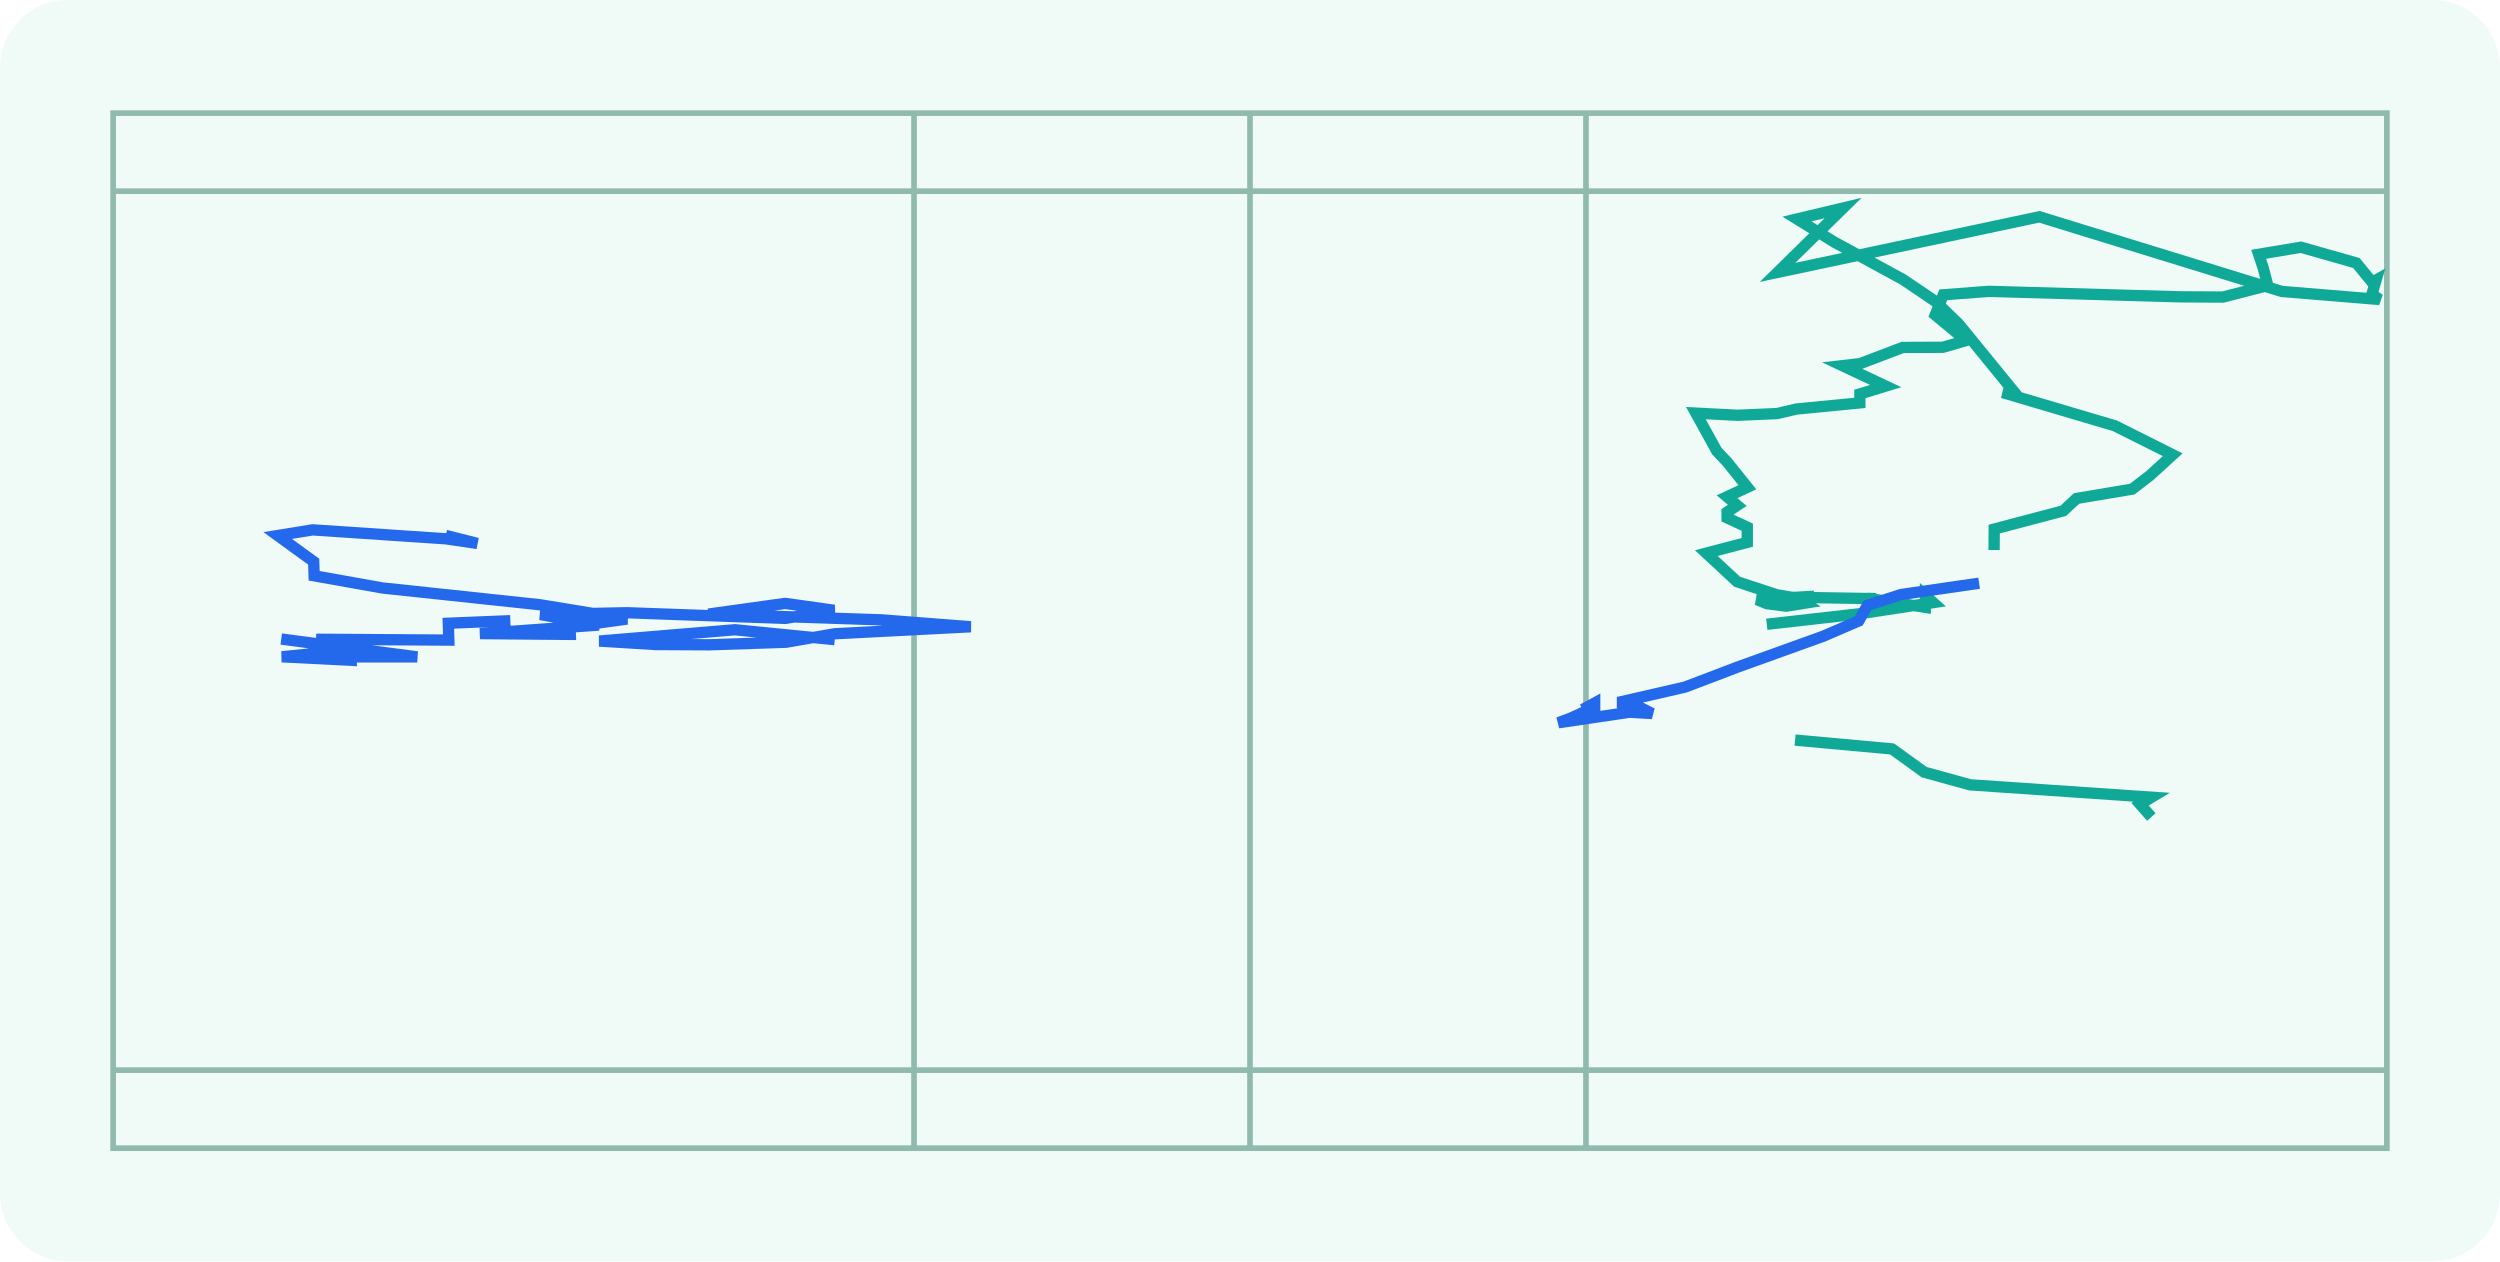
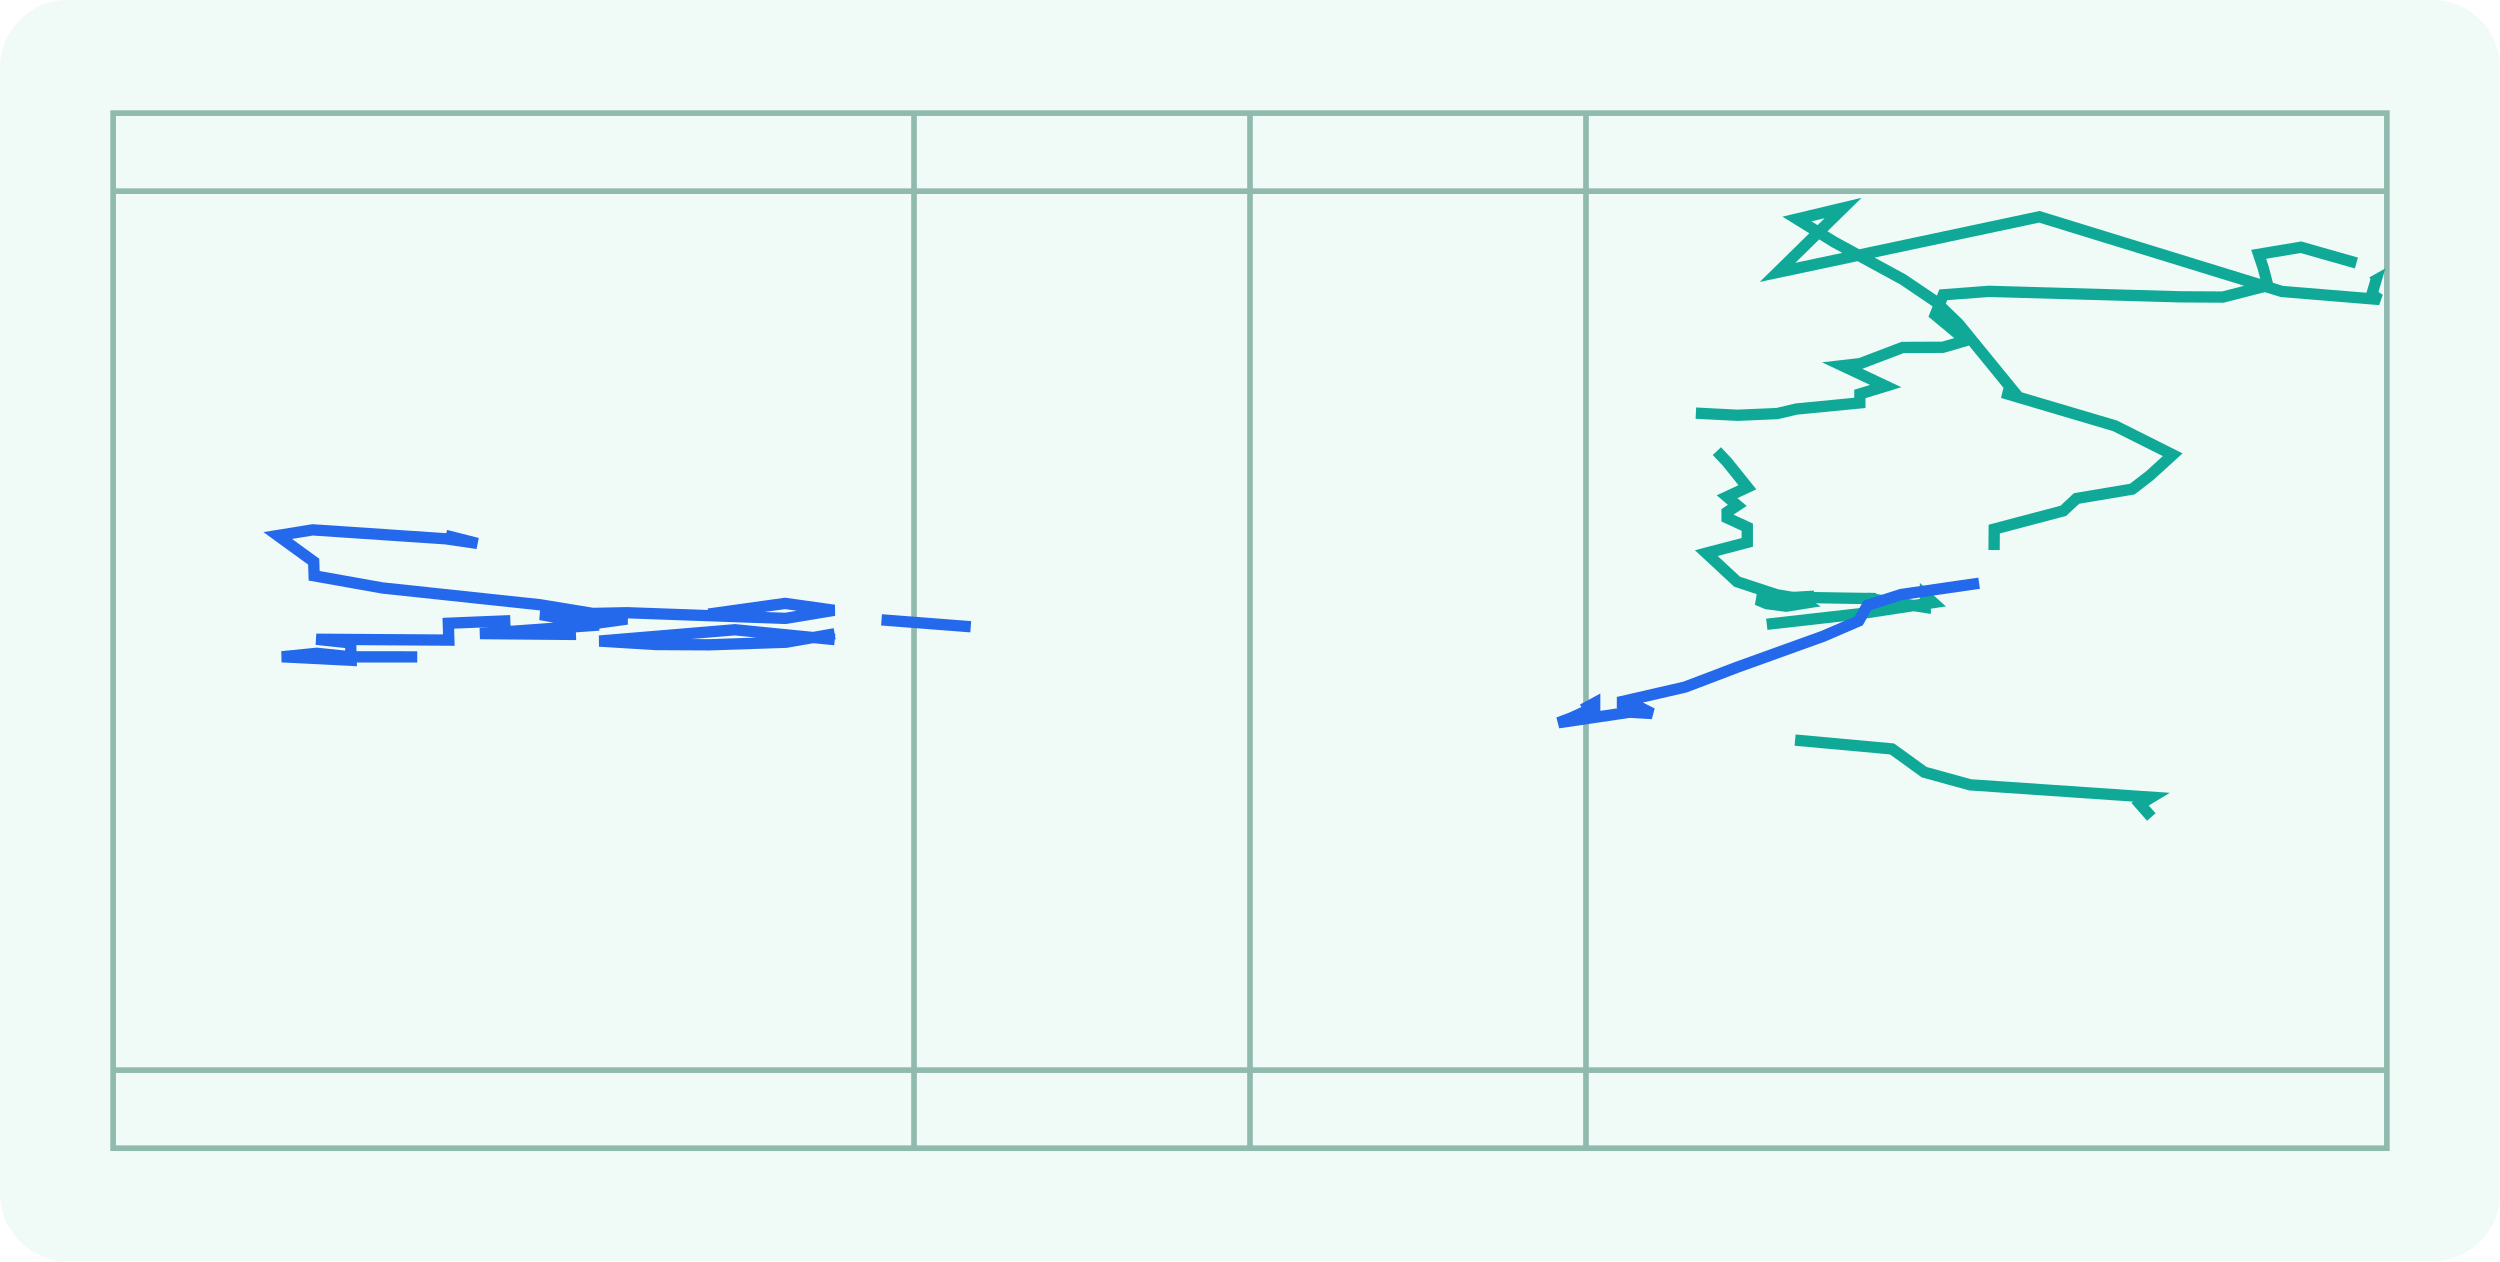
<svg xmlns="http://www.w3.org/2000/svg" viewBox="0 0 442 223">
  <rect width="442" height="223" rx="12" fill="#f0faf7" />
  <g fill="none" stroke="#91baaf">
    <path d="M20 20h402v183H20zM221 20v183M161.6 20v183M280.4 20v183M20 33.8h402M20 189.2h402" />
  </g>
-   <path d="M352.55,97.25 L352.58,93.54 L364.80,90.31 L367.13,88.13 L376.97,86.48 L380.09,84.08 L384.13,80.40 L373.91,75.28 L354.06,69.40 L356.58,69.88 L346.27,57.25 L342.17,53.28 L336.46,49.42 L324.24,42.77 L317.70,38.72 L325.87,36.77 L314.27,48.16 L360.56,38.33 L403.43,51.53 L420.72,52.95 L419.35,52.04 L420.09,49.52 L419.39,49.91 L416.61,46.50 L406.80,43.71 L399.33,44.96 L400.14,47.38 L400.95,50.48 L393.02,52.52 L385.47,52.48 L351.64,51.51 L343.57,52.12 L342.15,55.69 L347.60,60.21 L343.50,61.40 L336.39,61.43 L328.86,64.29 L325.73,64.65 L333.39,68.26 L328.83,69.65 L328.82,71.23 L317.58,72.32 L314.20,73.12 L307.19,73.42 L299.83,73.04 L303.54,79.76 L305.36,81.69 L307.16,83.93 L308.94,86.15 L305.35,87.82 L307.15,89.35 L305.35,90.54 L305.35,91.56 L308.92,93.21 L308.92,95.89 L301.67,97.79 L307.12,102.85 L314.10,105.15 L319.11,105.99 L317.46,105.61 L320.75,105.41 L310.65,106.01 L312.38,106.73 L315.78,107.17 L319.11,106.64 L317.46,105.61 L331.68,105.84 L330.17,105.78 L340.39,107.38 L340.41,105.29 L341.80,106.54 L328.63,108.53 L312.37,110.37 M317.37,130.85 L334.50,132.41 L340.20,136.52 L348.32,138.76 L380.40,140.95 L378.36,142.18 L380.35,144.45" stroke="#10a997" stroke-width="2" fill="none" />
-   <path d="M279.82,125.44 L279.82,125.44 L281.94,124.29 L281.94,125.02 L277.69,126.97 L275.52,127.78 L288.11,125.92 L292.10,126.15 L290.12,125.15 L286.08,124.19 L297.89,121.48 L303.48,119.36 L307.09,117.98 L322.34,112.49 L328.63,109.78 L330.17,107.02 L336.12,105.11 L349.91,103.11 M78.80,94.66 L84.40,96.08 L78.82,95.26 L55.27,93.68 L49.10,94.68 L55.46,99.30 L55.54,101.80 L67.60,103.95 L95.47,106.92 L110.86,109.45 L95.60,111.54 L100.81,111.59 L100.83,112.16 L84.86,112.02 L105.89,110.51 L95.52,108.65 L110.83,108.33 L138.87,109.33 L147.49,107.90 L138.82,106.68 L125.26,108.57 L155.85,109.59 L171.63,110.81 L147.57,112.05 L138.96,113.55 L125.39,114.00 L115.87,113.95 L105.96,113.34 L129.94,111.34 L147.59,113.09 M90.23,109.74 L79.26,110.19 L79.35,113.17 L55.91,113.02 L61.99,113.67 L62.08,116.74 L49.83,116.12 L55.99,115.50 L62.06,116.13 L73.77,116.14 L49.72,112.98 L49.72,112.98" stroke="#2468eb" stroke-width="2" fill="none" />
+   <path d="M352.55,97.25 L352.58,93.54 L364.80,90.31 L367.13,88.13 L376.97,86.48 L380.09,84.08 L384.13,80.40 L373.91,75.28 L354.06,69.40 L356.58,69.88 L346.27,57.25 L342.17,53.28 L336.46,49.42 L324.24,42.77 L317.70,38.72 L325.87,36.77 L314.27,48.16 L360.56,38.33 L403.43,51.53 L420.72,52.95 L419.35,52.04 L420.09,49.52 L419.39,49.91 M416.61,46.50 L406.80,43.71 L399.33,44.96 L400.14,47.38 L400.95,50.48 L393.02,52.52 L385.47,52.48 L351.64,51.51 L343.57,52.12 L342.15,55.69 L347.60,60.21 L343.50,61.40 L336.39,61.43 L328.86,64.29 L325.73,64.65 L333.39,68.26 L328.83,69.65 L328.82,71.23 L317.58,72.32 L314.20,73.12 L307.19,73.42 L299.83,73.04 M303.54,79.76 L305.36,81.69 L307.16,83.93 L308.94,86.15 L305.35,87.82 L307.15,89.35 L305.35,90.54 L305.35,91.56 L308.92,93.21 L308.92,95.89 L301.67,97.79 L307.12,102.85 L314.10,105.15 L319.11,105.99 L317.46,105.61 L320.75,105.41 L310.65,106.01 L312.38,106.73 L315.78,107.17 L319.11,106.64 L317.46,105.61 L331.68,105.84 L330.17,105.78 L340.39,107.38 L340.41,105.29 L341.80,106.54 L328.63,108.53 L312.37,110.37 M317.37,130.85 L334.50,132.41 L340.20,136.52 L348.32,138.76 L380.40,140.95 L378.36,142.18 L380.35,144.45" stroke="#10a997" stroke-width="2" fill="none" />
+   <path d="M279.82,125.44 L279.82,125.44 L281.94,124.29 L281.94,125.02 L277.69,126.97 L275.52,127.78 L288.11,125.92 L292.10,126.15 L290.12,125.15 L286.08,124.19 L297.89,121.48 L303.48,119.36 L307.09,117.98 L322.34,112.49 L328.63,109.78 L330.17,107.02 L336.12,105.11 L349.91,103.11 M78.80,94.66 L84.40,96.08 L78.82,95.26 L55.27,93.68 L49.10,94.68 L55.46,99.30 L55.54,101.80 L67.60,103.95 L95.47,106.92 L110.86,109.45 L95.60,111.54 L100.81,111.59 L100.83,112.16 L84.86,112.02 L105.89,110.51 L95.52,108.65 L110.83,108.33 L138.87,109.33 L147.49,107.90 L138.82,106.68 L125.26,108.57 M155.85,109.59 L171.63,110.81 M147.57,112.05 L138.96,113.55 L125.39,114.00 L115.87,113.95 L105.96,113.34 L129.94,111.34 L147.59,113.09 M90.23,109.74 L79.26,110.19 L79.35,113.17 L55.91,113.02 L61.99,113.67 L62.08,116.74 L49.83,116.12 L55.99,115.50 L62.06,116.13 L73.77,116.14 M49.72,112.98 L49.72,112.98" stroke="#2468eb" stroke-width="2" fill="none" />
</svg>
